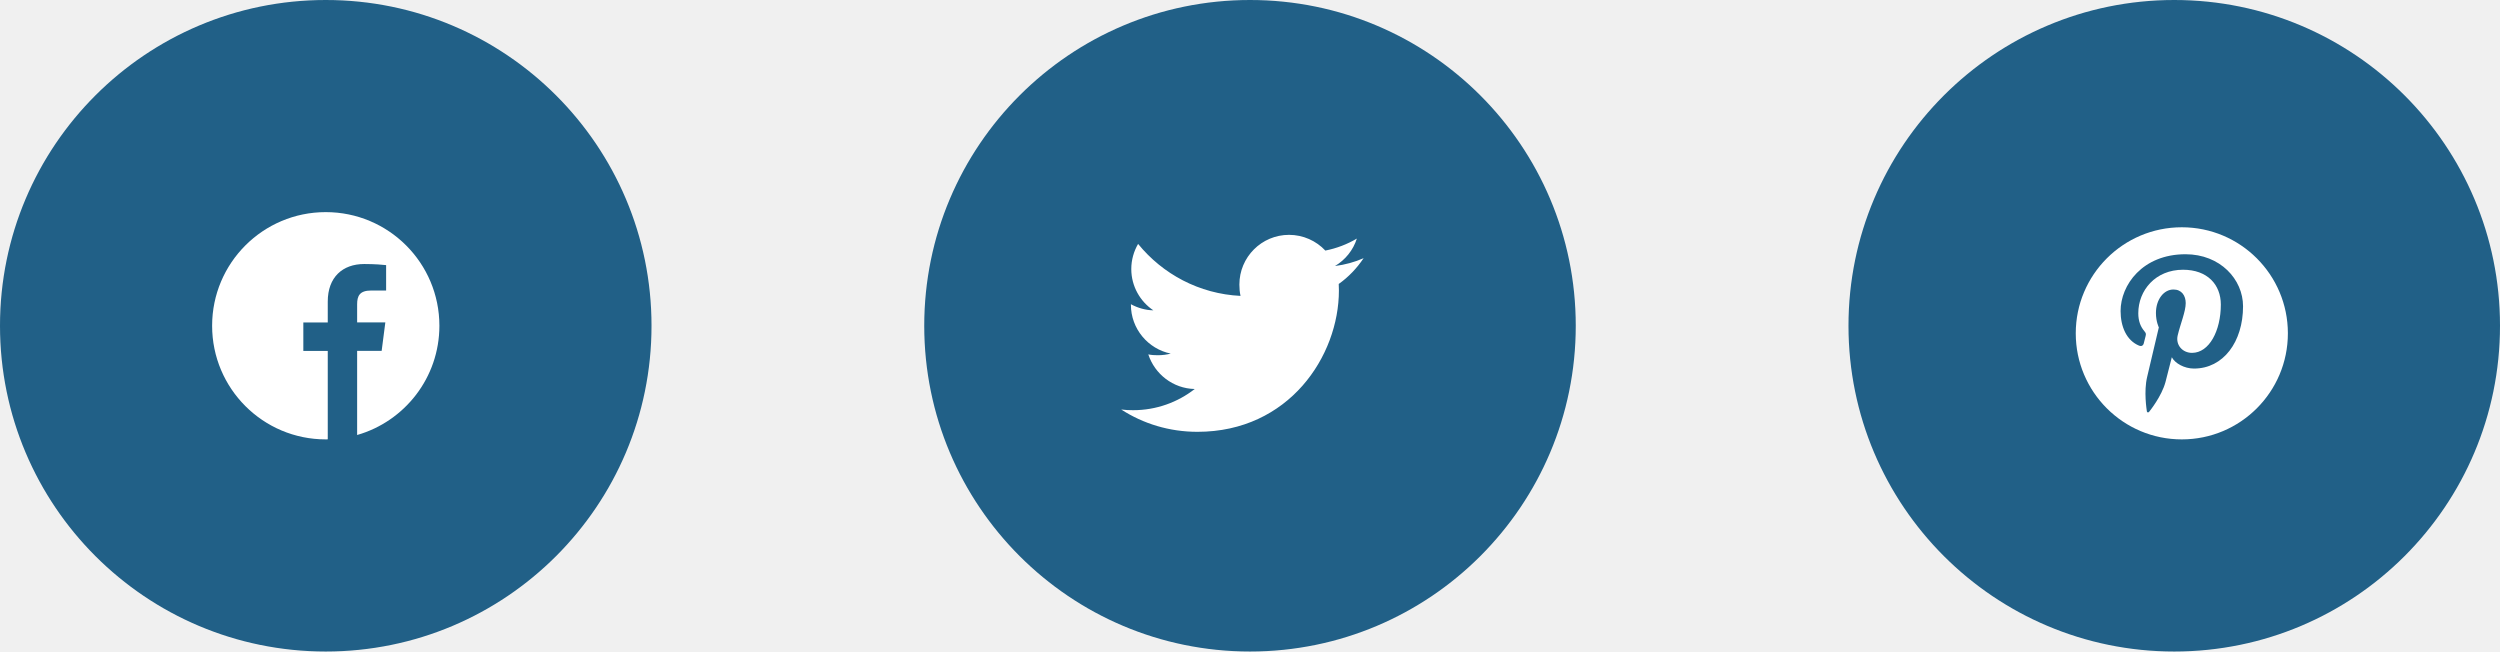
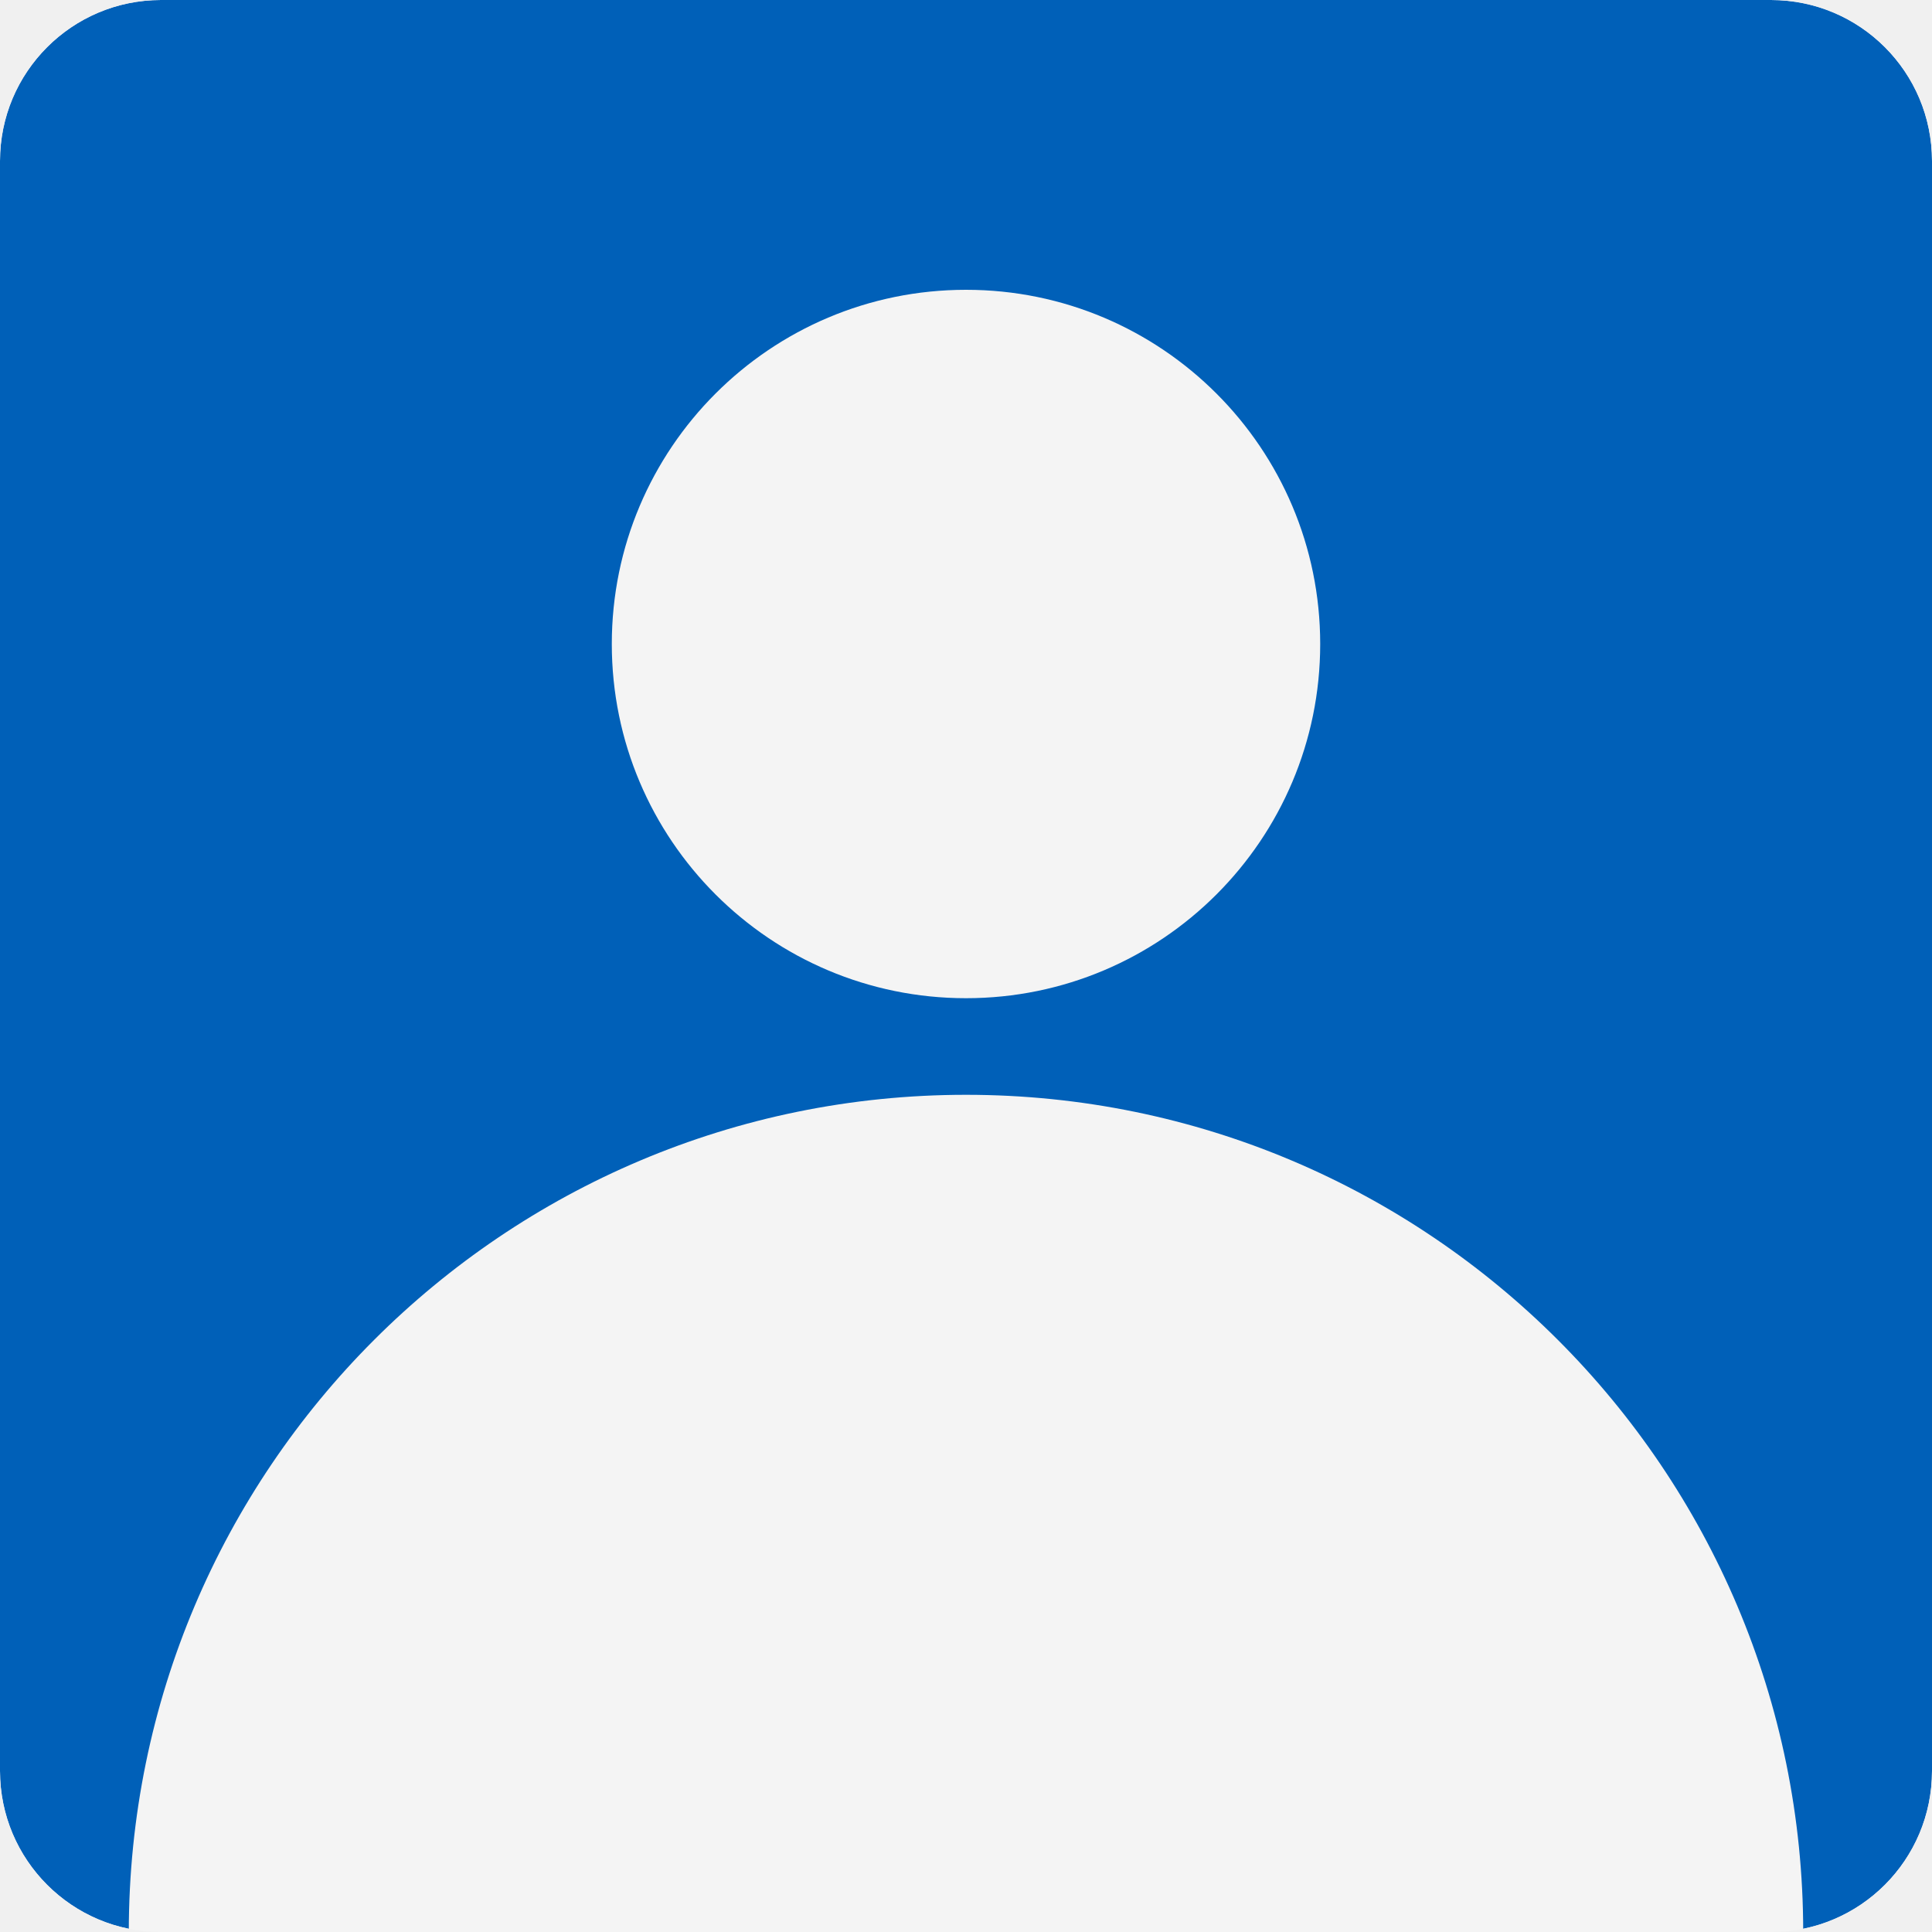
- <svg xmlns="http://www.w3.org/2000/svg" width="165" height="43" viewBox="0 0 165 43" fill="none">
-   <circle cx="21.5" cy="21.5" r="21.5" fill="#216087" />
-   <circle cx="82.5" cy="21.5" r="21.5" fill="#216087" />
-   <circle cx="143.5" cy="21.5" r="21.5" fill="#216087" />
-   <path d="M29 21.5C29 17.357 25.643 14 21.5 14C17.357 14 14 17.357 14 21.5C14 25.643 17.357 29 21.5 29C21.544 29 21.588 29 21.632 28.997V23.161H20.02V21.283H21.632V19.9C21.632 18.298 22.61 17.425 24.04 17.425C24.726 17.425 25.314 17.475 25.484 17.498V19.174H24.5C23.724 19.174 23.571 19.543 23.571 20.085V21.28H25.432L25.189 23.158H23.571V28.71C26.706 27.811 29 24.925 29 21.5Z" fill="white" />
-   <g clip-path="url(#clip0)">
-     <path d="M90 17.039C89.405 17.3 88.771 17.473 88.11 17.557C88.79 17.151 89.309 16.513 89.553 15.744C88.919 16.122 88.219 16.389 87.473 16.538C86.871 15.897 86.013 15.5 85.077 15.5C83.261 15.5 81.799 16.974 81.799 18.781C81.799 19.041 81.821 19.291 81.875 19.529C79.148 19.396 76.735 18.089 75.114 16.098C74.831 16.589 74.665 17.151 74.665 17.756C74.665 18.892 75.25 19.899 76.122 20.482C75.595 20.472 75.078 20.319 74.64 20.078C74.64 20.088 74.64 20.101 74.64 20.114C74.64 21.708 75.777 23.032 77.268 23.337C77.001 23.41 76.71 23.445 76.408 23.445C76.198 23.445 75.986 23.433 75.787 23.389C76.212 24.688 77.418 25.643 78.852 25.674C77.736 26.547 76.319 27.073 74.785 27.073C74.516 27.073 74.258 27.061 74 27.028C75.453 27.965 77.175 28.5 79.032 28.5C85.068 28.5 88.368 23.5 88.368 19.166C88.368 19.021 88.363 18.881 88.356 18.742C89.007 18.28 89.554 17.703 90 17.039Z" fill="white" />
+ <svg xmlns="http://www.w3.org/2000/svg" width="60" height="60" viewBox="0 0 60 60" fill="none">
+   <mask id="mask0" mask-type="alpha" maskUnits="userSpaceOnUse" x="0" y="0" width="61" height="60">
+     <rect x="0" width="60" height="60" rx="5" fill="#FFAC4B" />
+   </mask>
+   <g mask="url(#mask0)">
+     <rect x="0" width="60" height="60" rx="5" fill="#0060B8" />
+     <circle cx="30" cy="20" r="11" fill="#F4F4F4" />
+     <circle cx="30" cy="60" r="26" fill="#F4F4F4" />
  </g>
-   <path d="M144 15C140.134 15 137 18.134 137 22C137 25.866 140.134 29 144 29C147.866 29 151 25.866 151 22C151 18.134 147.866 15 144 15ZM144.805 24.325C144.158 24.325 143.549 23.975 143.34 23.578C143.34 23.578 142.992 24.959 142.919 25.226C142.659 26.168 141.895 27.111 141.836 27.188C141.795 27.241 141.703 27.225 141.694 27.153C141.678 27.033 141.482 25.845 141.712 24.875C141.827 24.388 142.483 21.607 142.483 21.607C142.483 21.607 142.292 21.225 142.292 20.659C142.292 19.77 142.807 19.107 143.448 19.107C143.993 19.107 144.257 19.516 144.257 20.007C144.257 20.555 143.908 21.375 143.728 22.134C143.577 22.77 144.046 23.289 144.674 23.289C145.81 23.289 146.575 21.83 146.575 20.101C146.575 18.787 145.69 17.803 144.08 17.803C142.261 17.803 141.127 19.16 141.127 20.675C141.127 21.197 141.282 21.566 141.523 21.851C141.634 21.982 141.65 22.035 141.609 22.185C141.58 22.296 141.515 22.561 141.487 22.666C141.447 22.818 141.324 22.872 141.187 22.816C140.349 22.474 139.959 21.557 139.959 20.526C139.959 18.822 141.395 16.78 144.244 16.78C146.534 16.78 148.041 18.436 148.041 20.215C148.041 22.568 146.733 24.325 144.805 24.325Z" fill="white" />
-   <defs>
-     <clipPath id="clip0">
-       <rect width="16" height="16" fill="white" transform="translate(74 14)" />
-     </clipPath>
-   </defs>
</svg>
